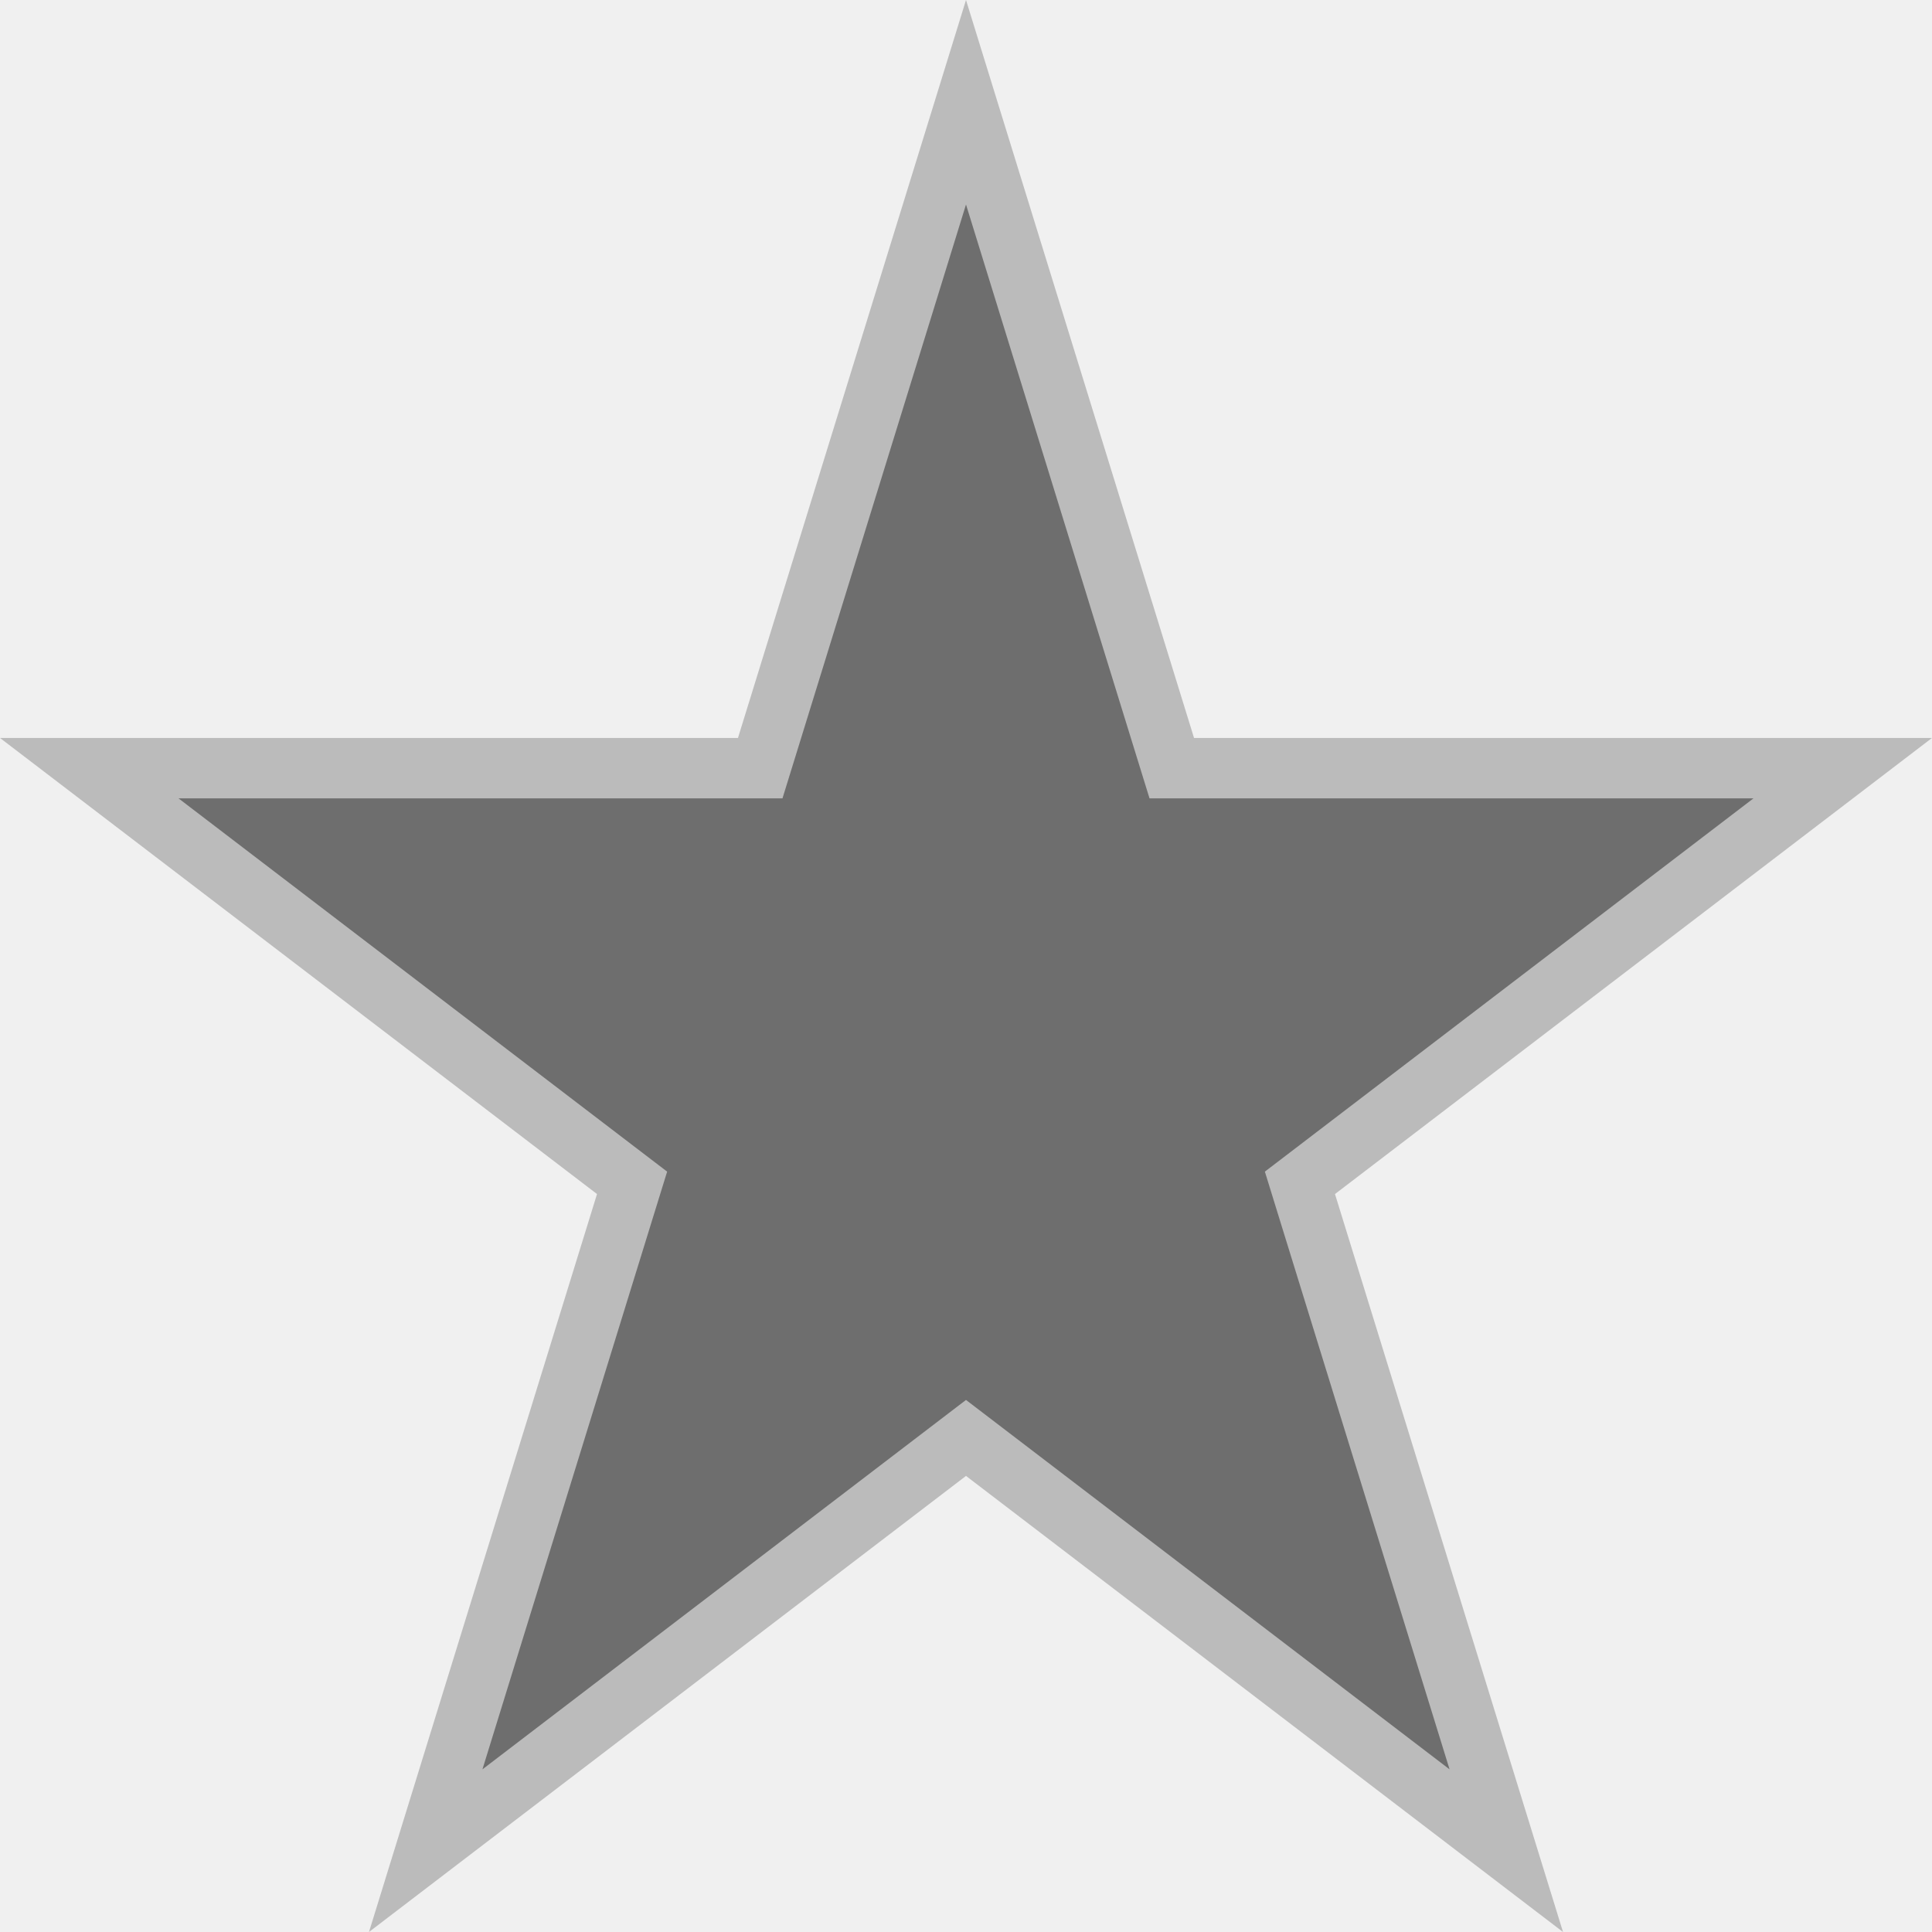
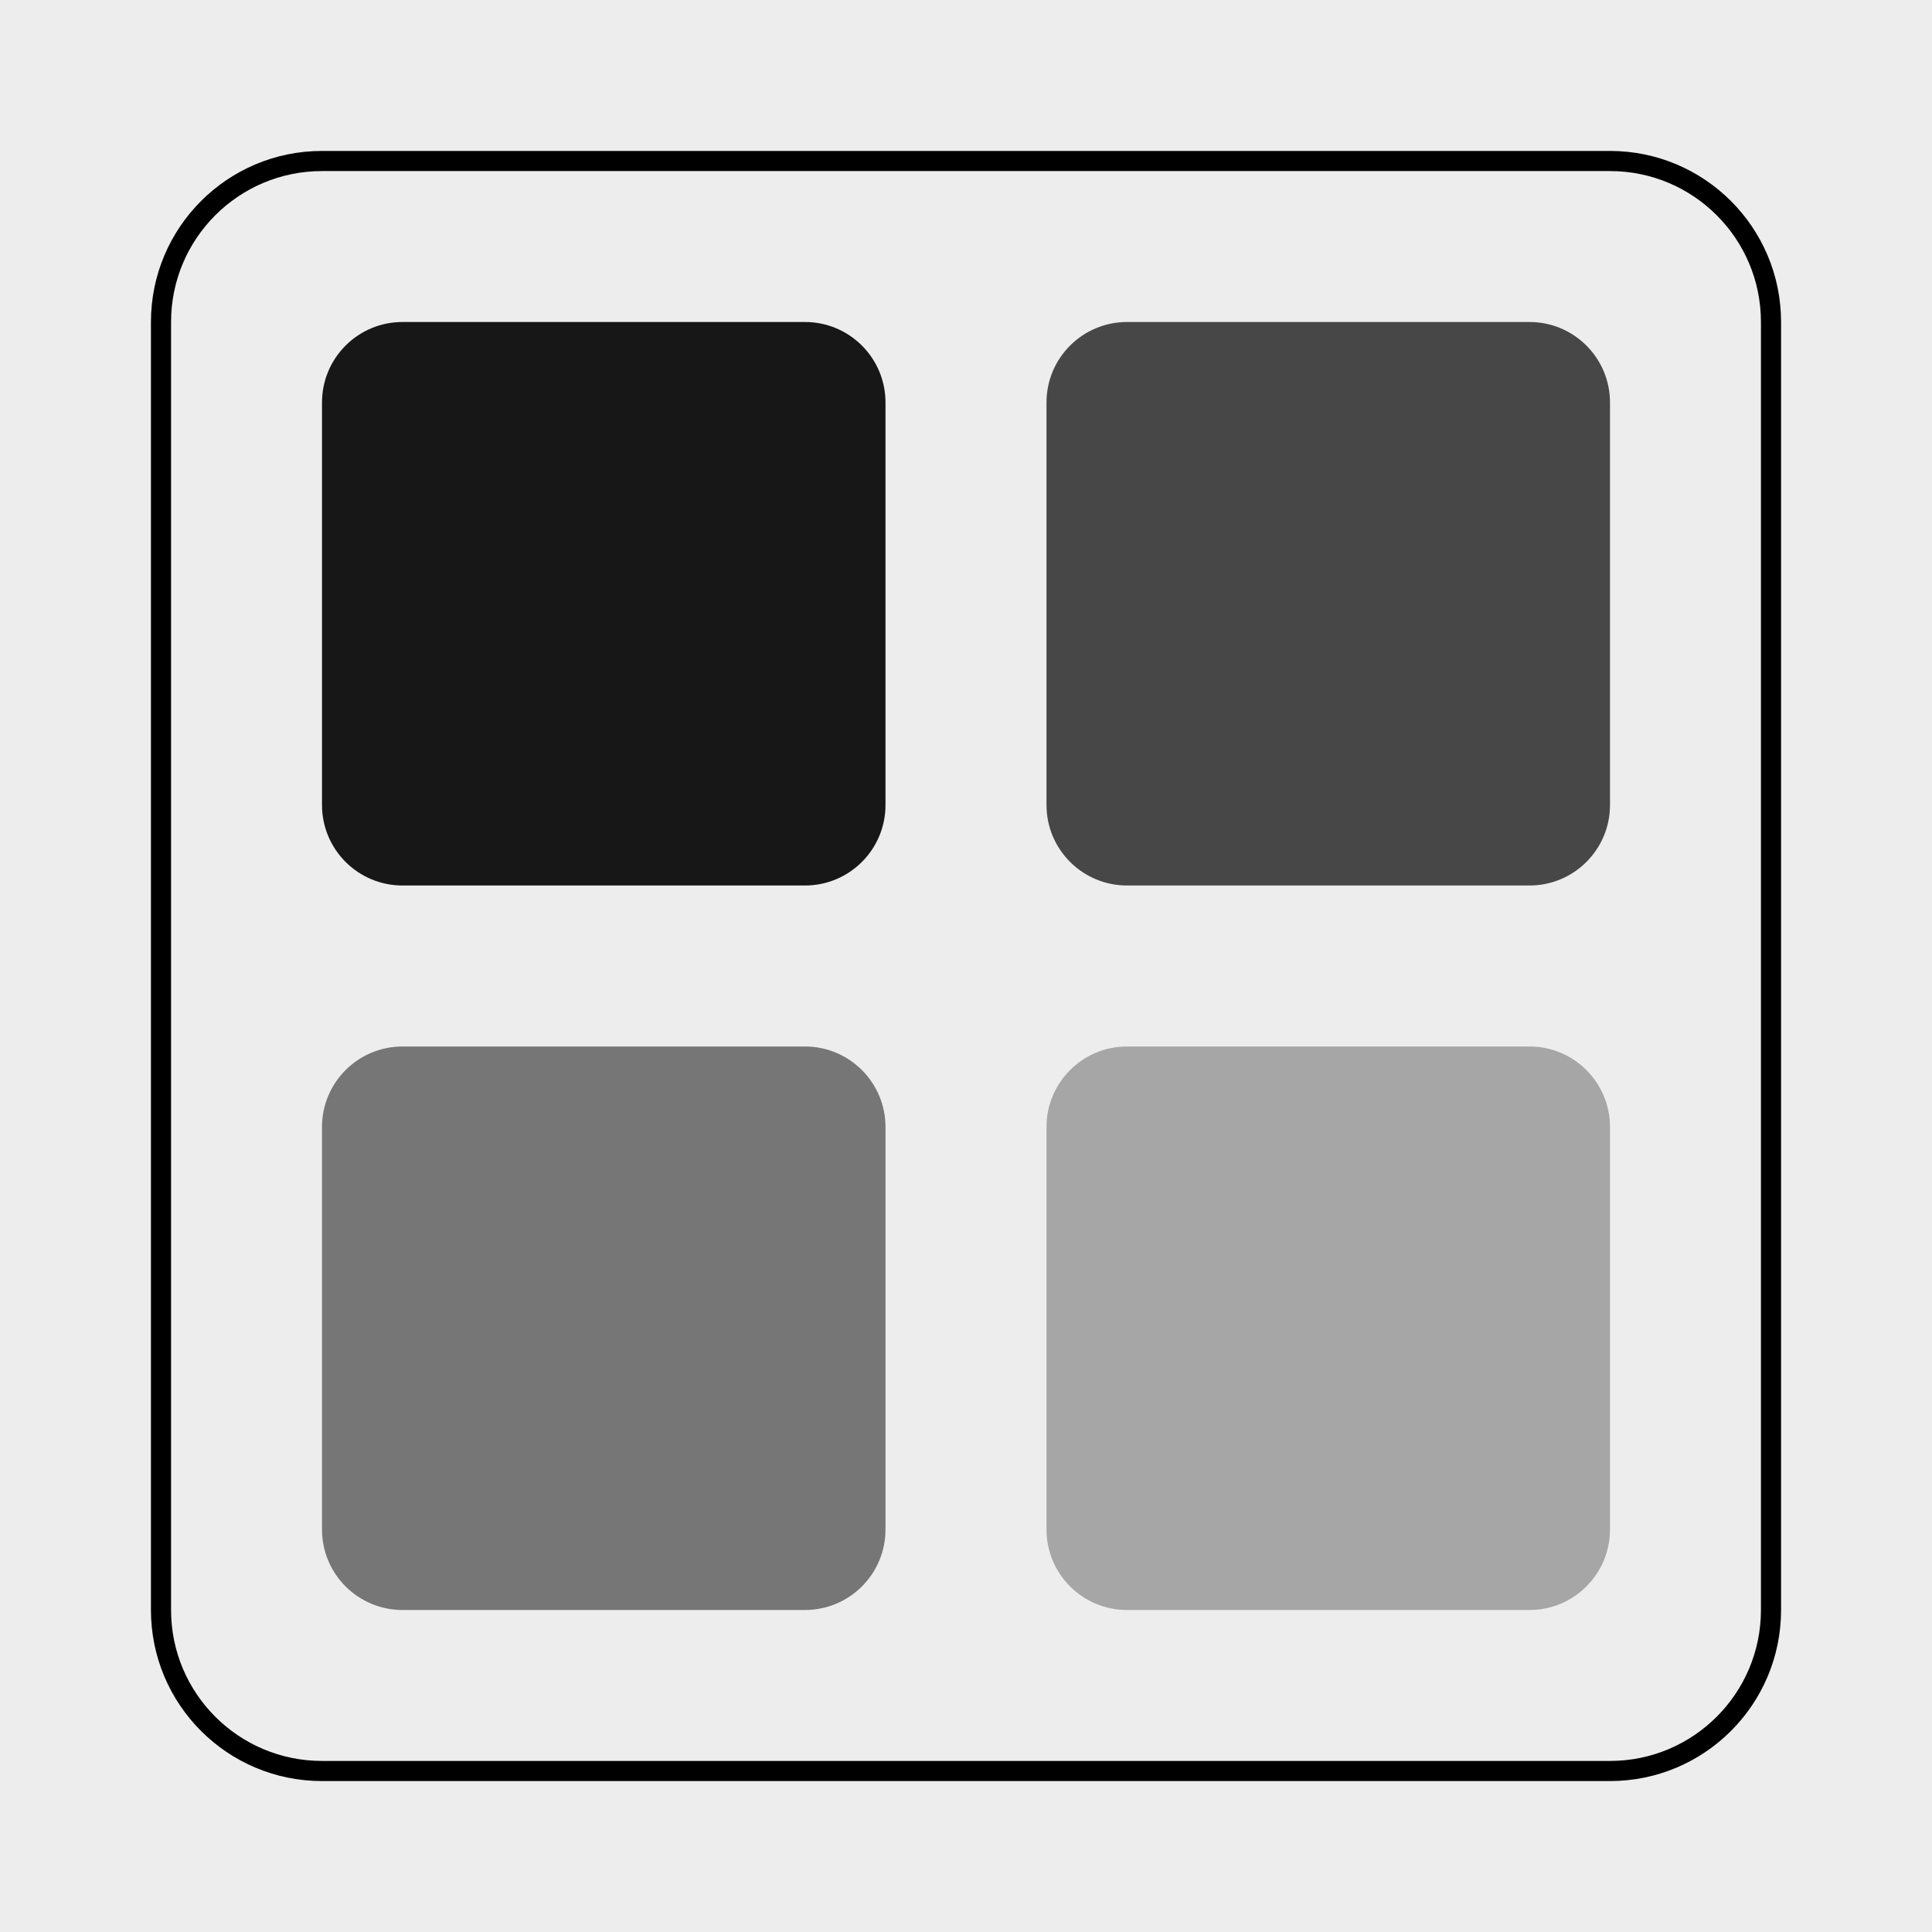
<svg xmlns="http://www.w3.org/2000/svg" width="192" height="192" viewBox="0 0 192 192" fill="none">
-   <path d="M96 10.161L115.796 74.223L116.45 76.338H118.663H183.131L130.848 116.279L129.185 117.549L129.802 119.548L149.694 183.918L97.821 144.291L96 142.9L94.179 144.291L42.306 183.918L62.197 119.548L62.815 117.549L61.152 116.279L8.869 76.338H73.338H75.55L76.204 74.223L96 10.161Z" fill="#6E6E6E" stroke="#BBBBBB" stroke-width="6" />
+   <rect width="192" height="192" fill="#EDEDED" />
+   <g clip-path="url(#clip0_1_36)">
+     <path d="M160 16H32C23.163 16 16 23.163 16 32V160C16 168.837 23.163 176 32 176H160C168.837 176 176 168.837 176 160V32C176 23.163 168.837 16 160 16Z" stroke="black" stroke-width="2" />
+     <path opacity="0.9" d="M80 32H40C35.582 32 32 35.582 32 40V80C32 84.418 35.582 88 40 88H80C84.418 88 88 84.418 88 80V40C88 35.582 84.418 32 80 32Z" fill="black" />
+     <path opacity="0.7" d="M152 32H112C107.582 32 104 35.582 104 40V80C104 84.418 107.582 88 112 88H152C156.418 88 160 84.418 160 80V40C160 35.582 156.418 32 152 32Z" fill="black" />
+     <path opacity="0.5" d="M80 104H40C35.582 104 32 107.582 32 112V152C32 156.418 35.582 160 40 160H80C84.418 160 88 156.418 88 152V112C88 107.582 84.418 104 80 104Z" fill="black" />
+     <path opacity="0.3" d="M152 104H112C107.582 104 104 107.582 104 112V152C104 156.418 107.582 160 112 160H152C156.418 160 160 156.418 160 152V112C160 107.582 156.418 104 152 104Z" fill="black" />
+   </g>
+   <defs>
+     <clipPath id="clip0_1_36">
+       <rect width="192" height="192" fill="white" />
+     </clipPath>
+   </defs>
</svg>
